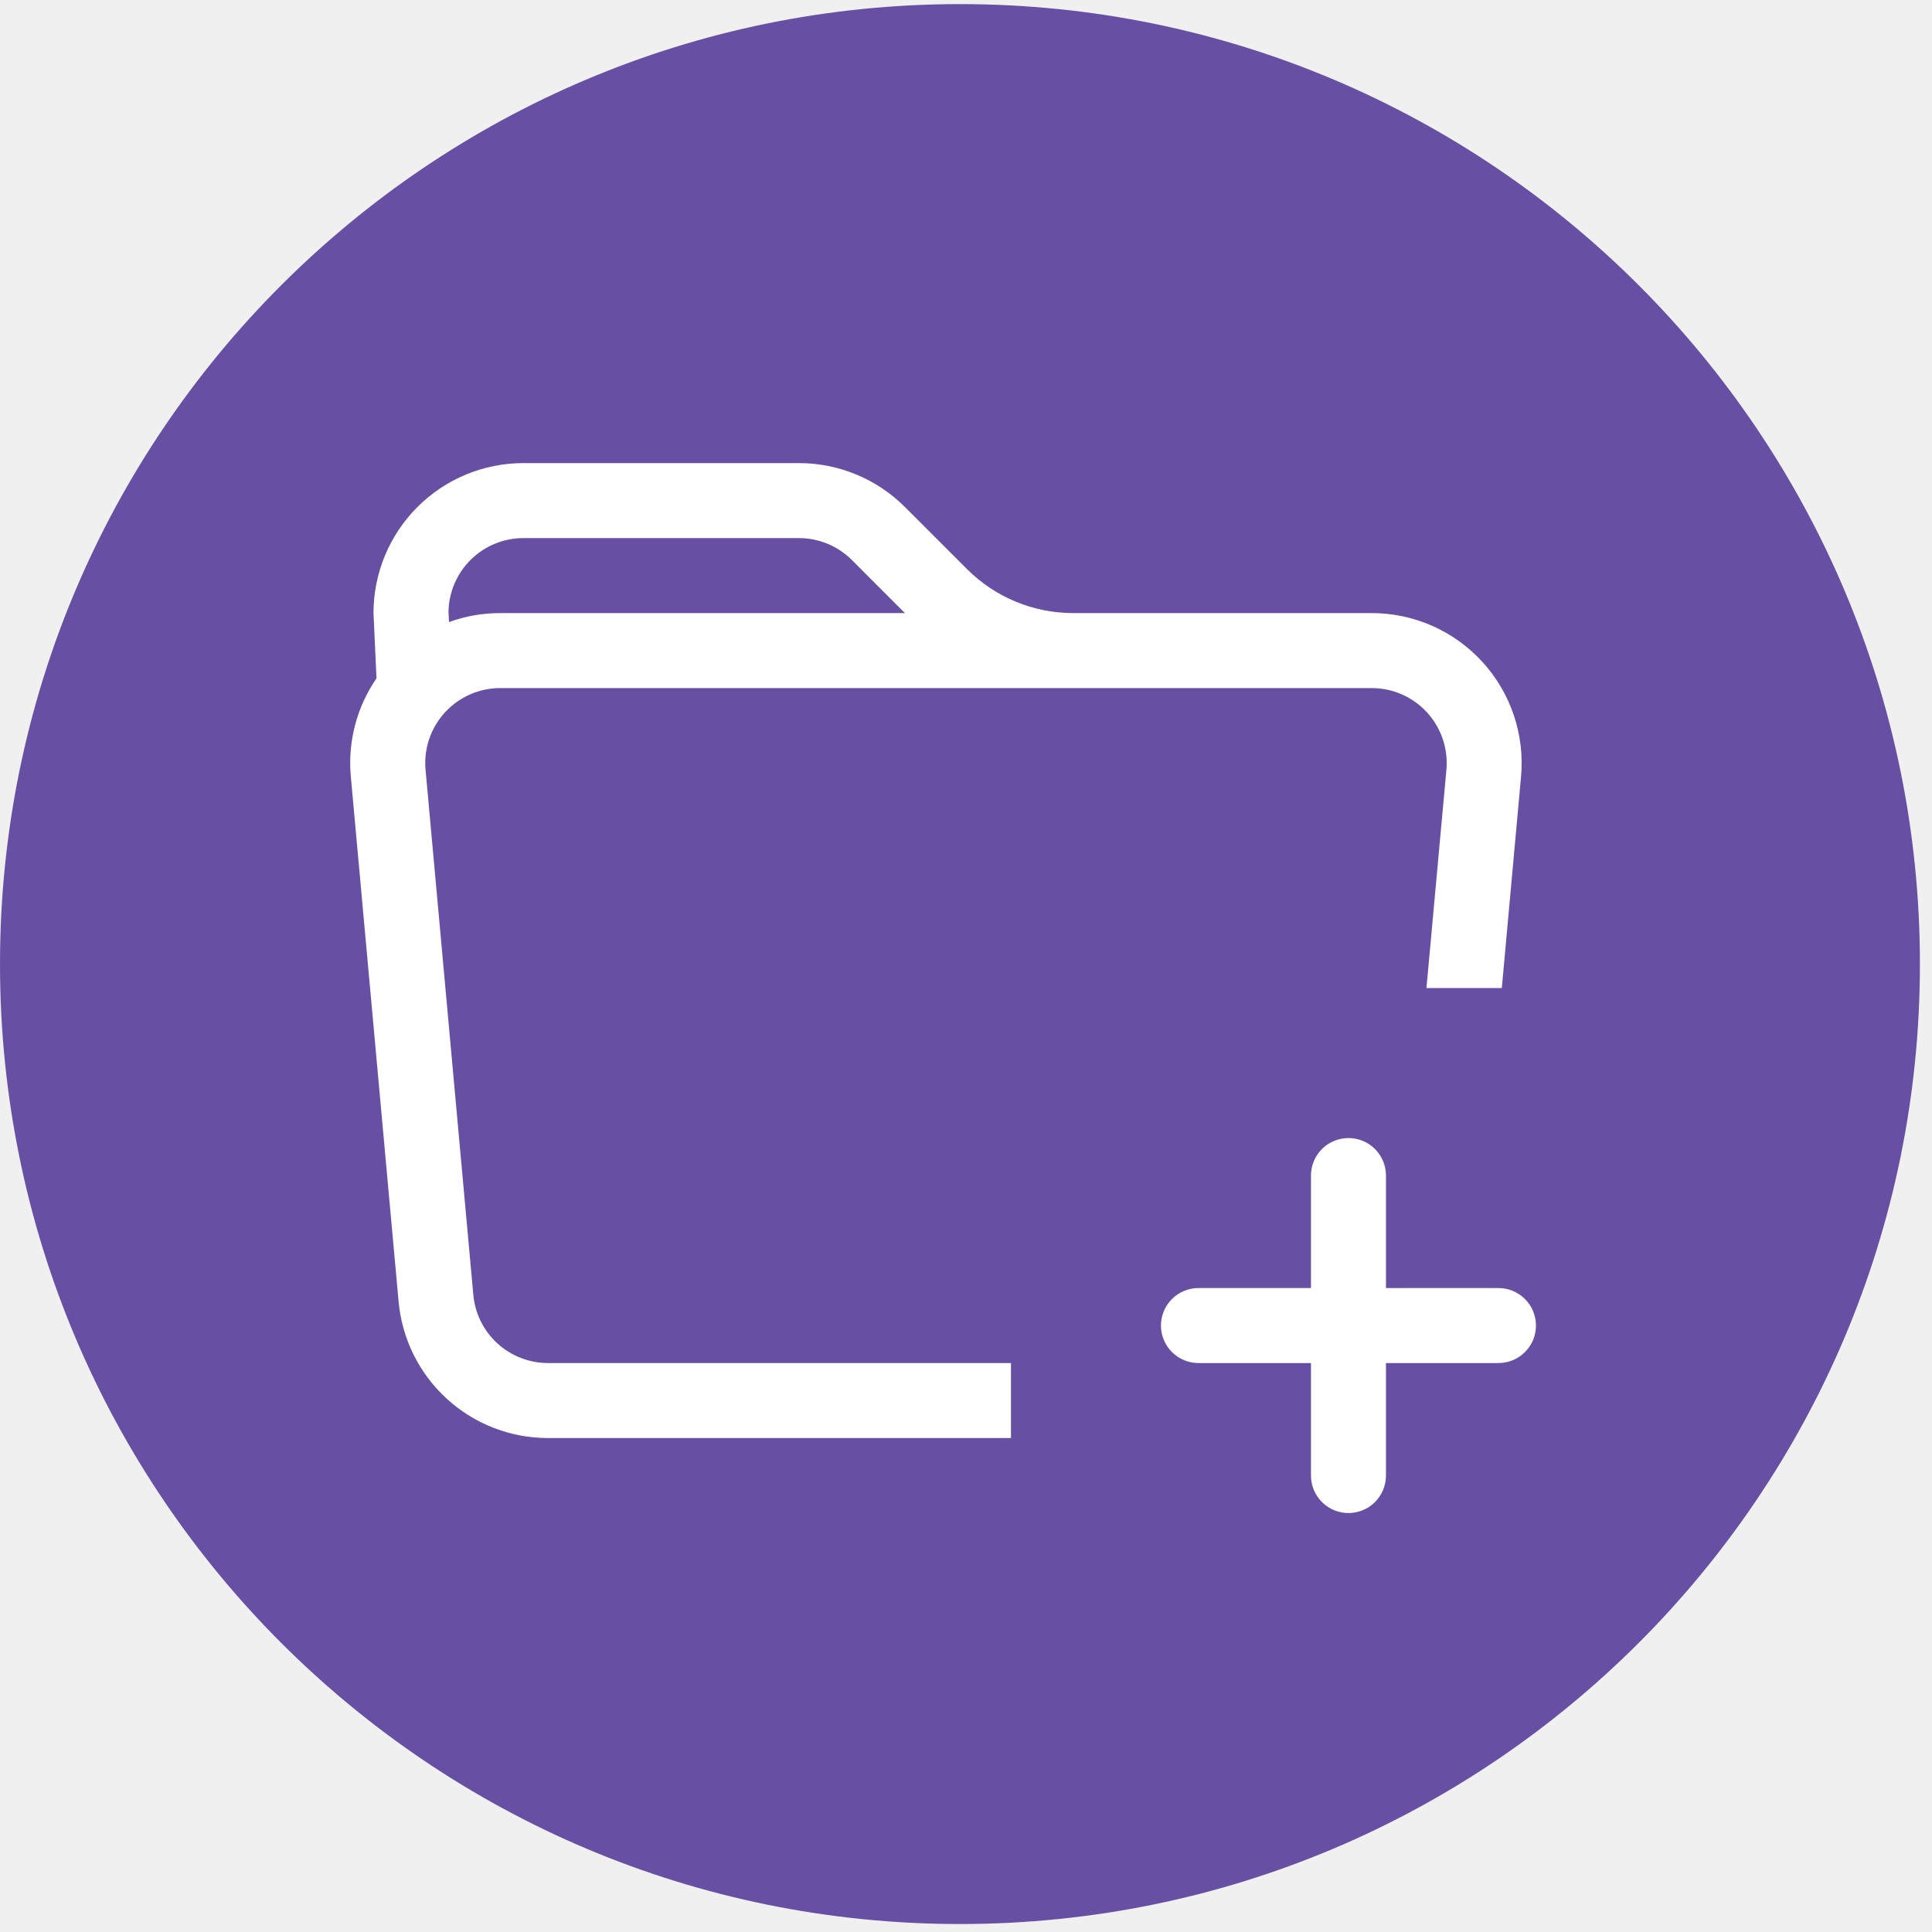
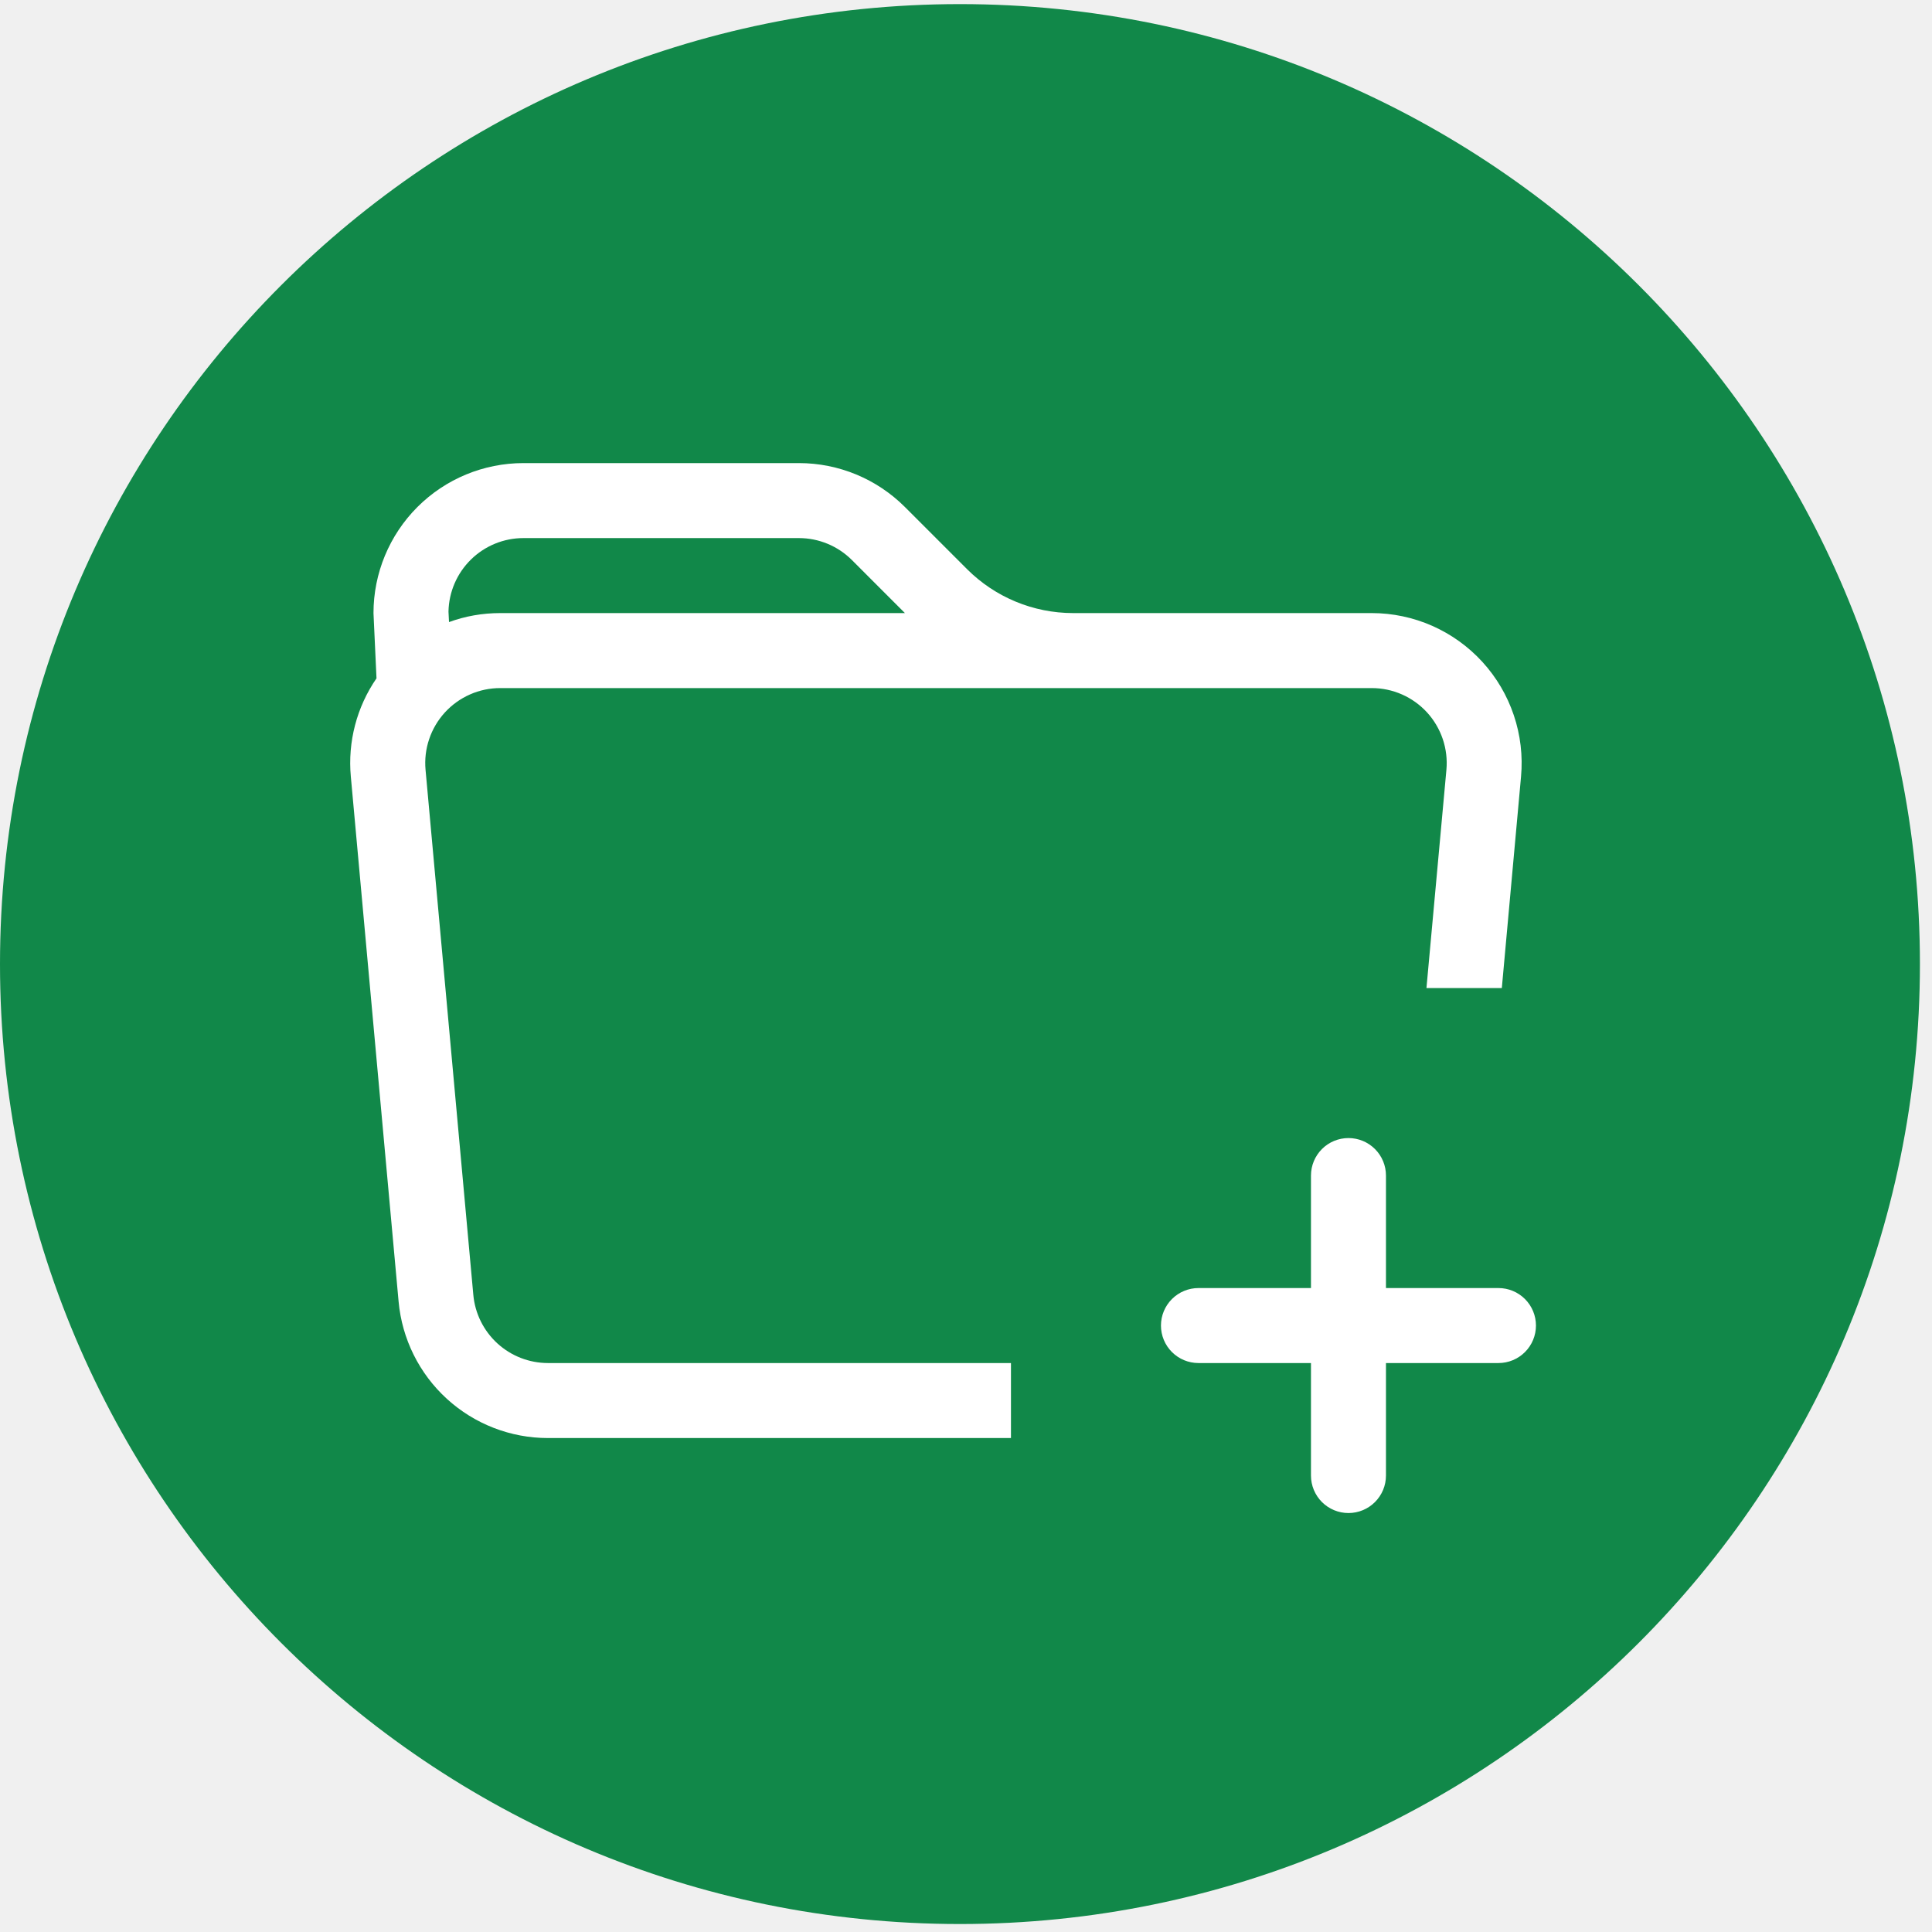
<svg xmlns="http://www.w3.org/2000/svg" width="88" height="88" viewBox="0 0 88 88" fill="none">
  <g clip-path="url(#clip0_23_180)">
-     <circle cx="43.725" cy="43.912" r="43.725" fill="#6750A4" />
+     <circle cx="43.725" cy="43.912" r="43.725" fill="#118849" />
  </g>
  <g clip-path="url(#clip1_23_180)">
    <path d="M17.012 27.925L17.149 30.897C16.247 32.207 15.834 33.791 15.98 35.375L18.156 59.287C18.311 60.985 19.094 62.563 20.352 63.713C21.61 64.863 23.253 65.501 24.958 65.501H46.048V62.085H24.958C24.105 62.084 23.284 61.765 22.655 61.19C22.027 60.615 21.635 59.825 21.559 58.977L19.383 35.064C19.34 34.592 19.396 34.115 19.548 33.666C19.699 33.216 19.943 32.803 20.263 32.452C20.583 32.102 20.973 31.822 21.407 31.631C21.841 31.439 22.311 31.341 22.785 31.341H62.48C62.954 31.341 63.423 31.439 63.858 31.631C64.292 31.822 64.681 32.102 65.002 32.452C65.322 32.803 65.565 33.216 65.717 33.666C65.868 34.115 65.925 34.592 65.882 35.064L64.973 45.005H68.406L69.281 35.375C69.367 34.43 69.255 33.477 68.952 32.578C68.649 31.678 68.163 30.852 67.523 30.151C66.883 29.45 66.104 28.89 65.236 28.506C64.367 28.123 63.429 27.925 62.48 27.925H48.877C47.065 27.924 45.328 27.204 44.047 25.923L41.218 23.094C39.937 21.813 38.2 21.093 36.388 21.093H23.844C22.032 21.093 20.294 21.812 19.013 23.094C17.732 24.375 17.012 26.113 17.012 27.925ZM36.388 24.509C37.294 24.509 38.163 24.869 38.803 25.509L41.218 27.925H22.785C21.965 27.925 21.18 28.068 20.452 28.335L20.428 27.856C20.446 26.962 20.814 26.111 21.452 25.485C22.091 24.859 22.95 24.508 23.844 24.509H36.388Z" fill="white" />
    <path d="M61.421 51.837C61.874 51.837 62.308 52.017 62.628 52.337C62.949 52.658 63.129 53.092 63.129 53.545V58.669H68.253C68.706 58.669 69.14 58.849 69.46 59.169C69.781 59.49 69.961 59.924 69.961 60.377C69.961 60.83 69.781 61.265 69.46 61.585C69.14 61.905 68.706 62.085 68.253 62.085H63.129V67.209C63.129 67.662 62.949 68.097 62.628 68.417C62.308 68.737 61.874 68.917 61.421 68.917C60.968 68.917 60.533 68.737 60.213 68.417C59.893 68.097 59.713 67.662 59.713 67.209V62.085H54.589C54.136 62.085 53.701 61.905 53.381 61.585C53.06 61.265 52.88 60.83 52.88 60.377C52.88 59.924 53.06 59.49 53.381 59.169C53.701 58.849 54.136 58.669 54.589 58.669H59.713V53.545C59.713 53.092 59.893 52.658 60.213 52.337C60.533 52.017 60.968 51.837 61.421 51.837Z" fill="white" />
  </g>
  <defs>
    <clipPath id="clip0_23_180">
      <rect width="87.451" height="87.451" fill="white" transform="translate(0 0.186279)" />
    </clipPath>
    <clipPath id="clip1_23_180">
      <rect width="54.657" height="54.657" fill="white" transform="translate(15.3039 17.6765)" />
    </clipPath>
  </defs>
</svg>
